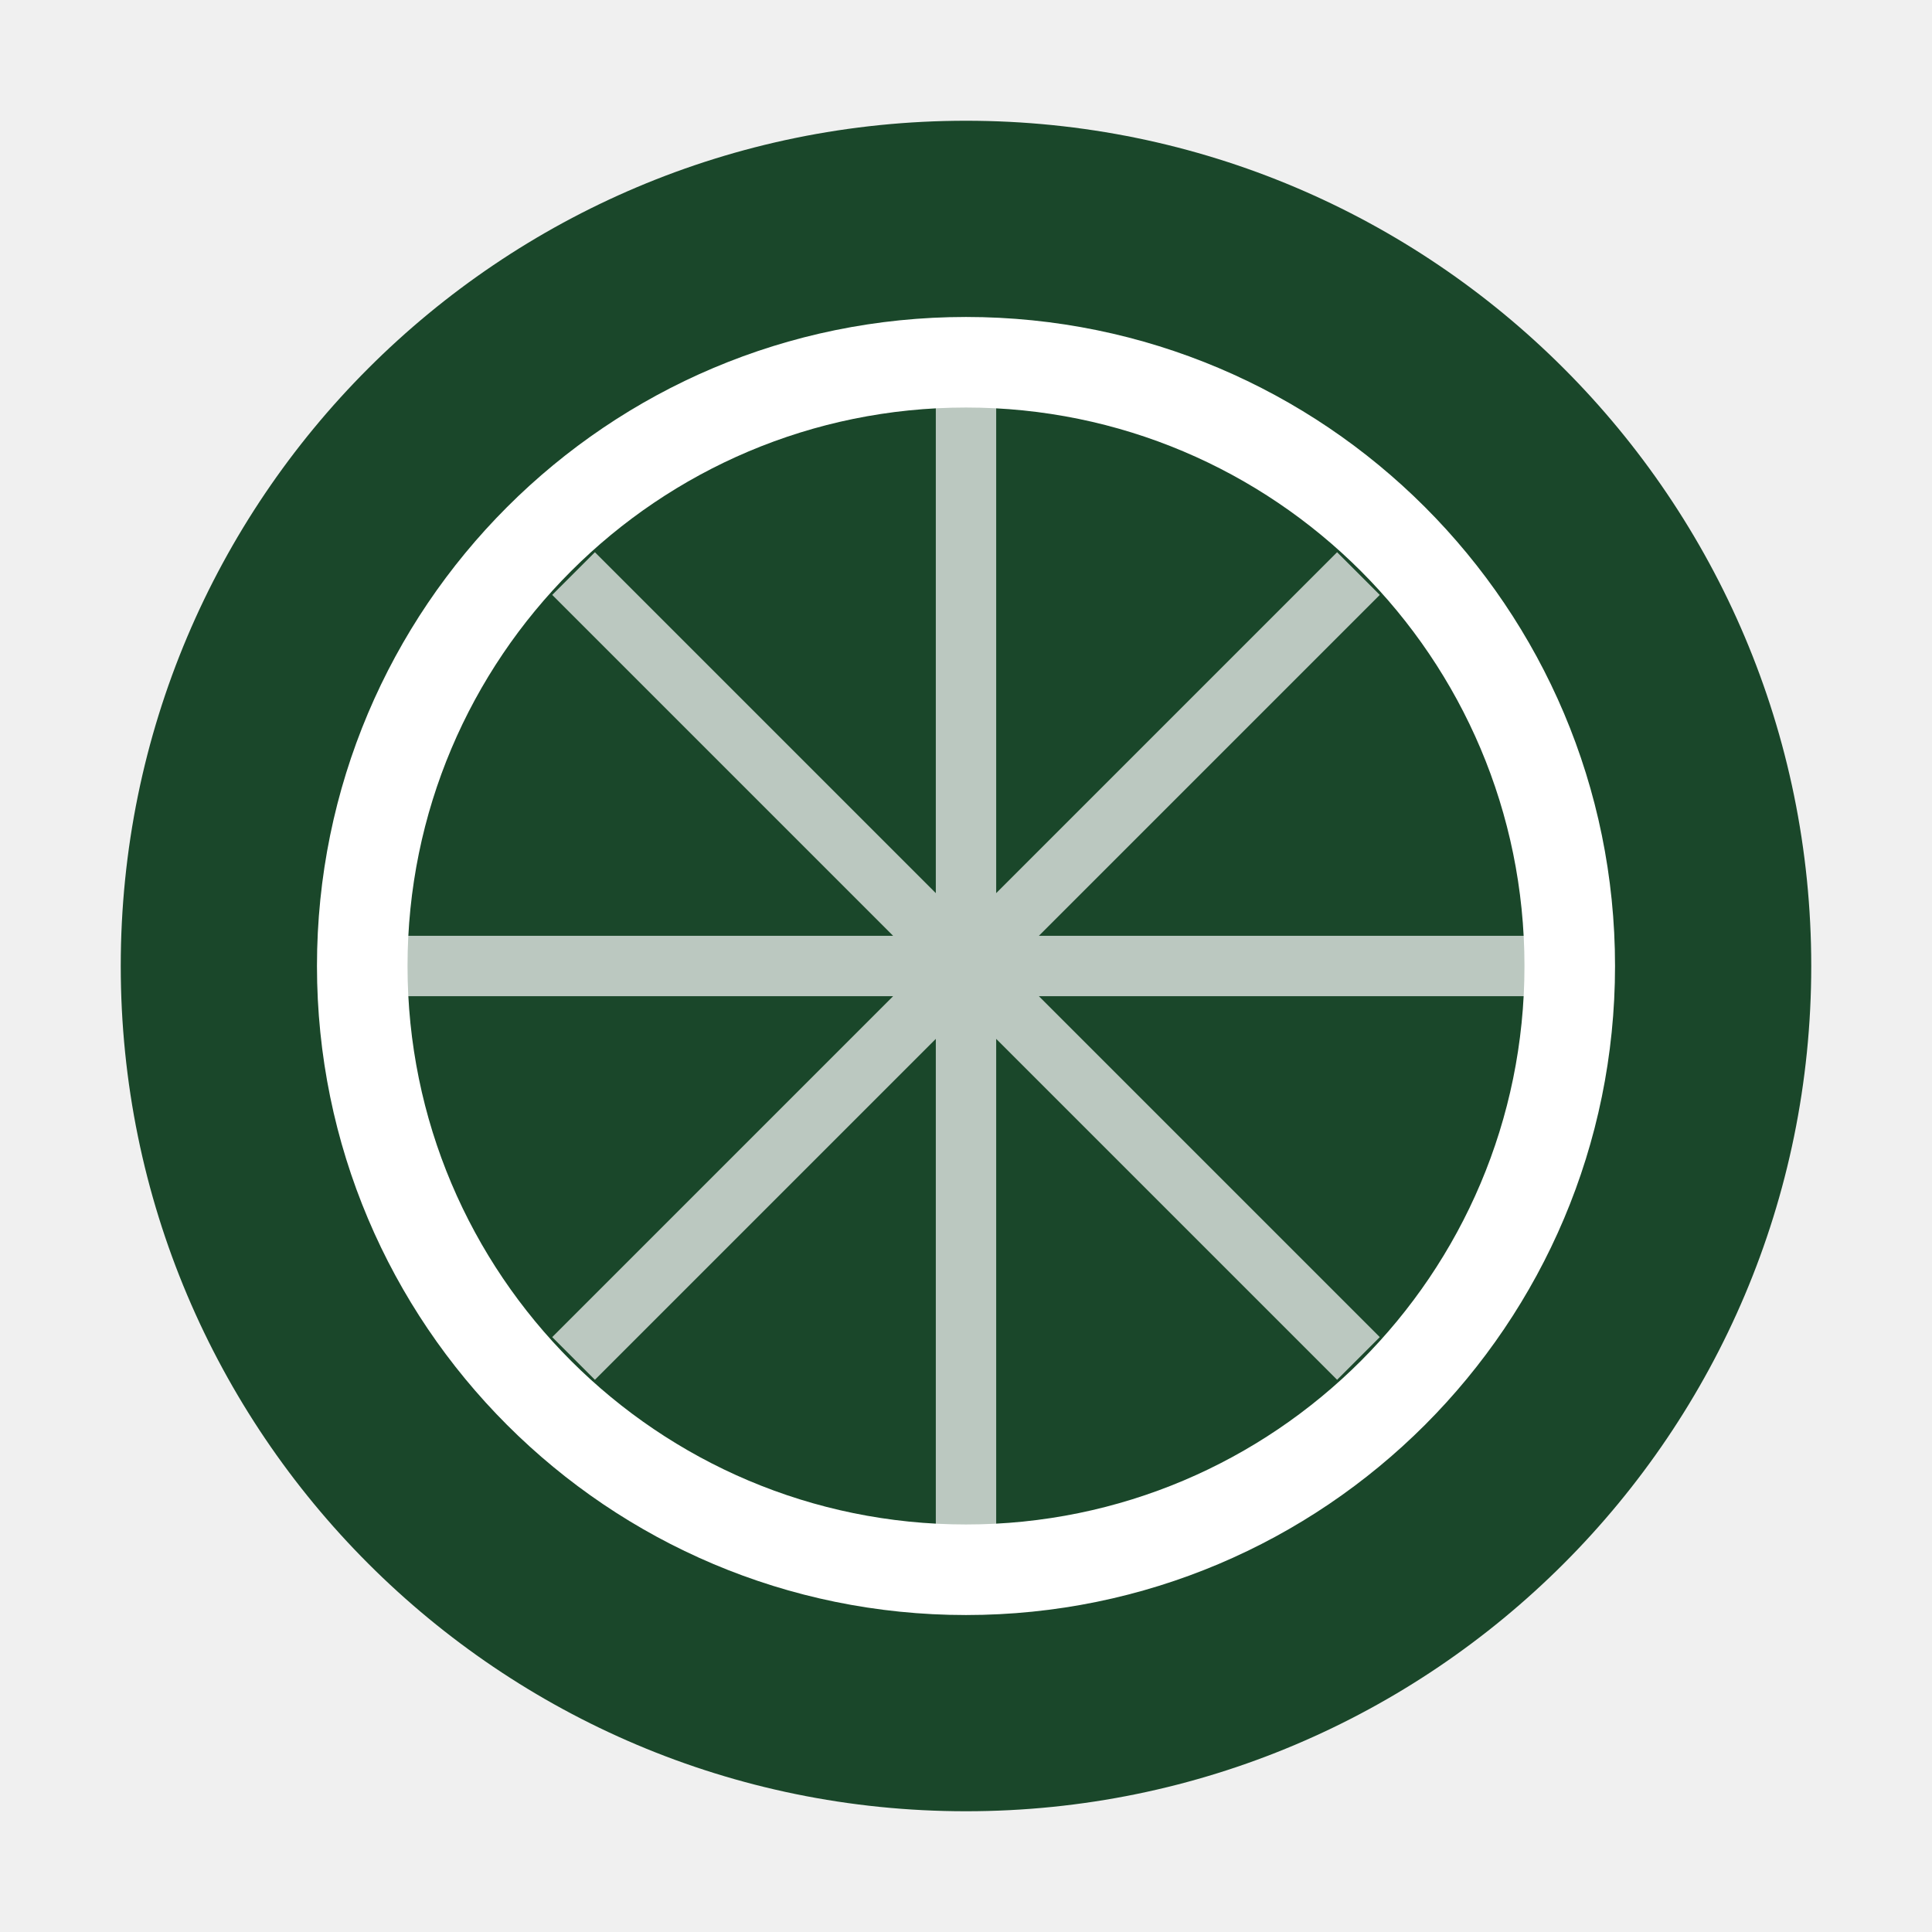
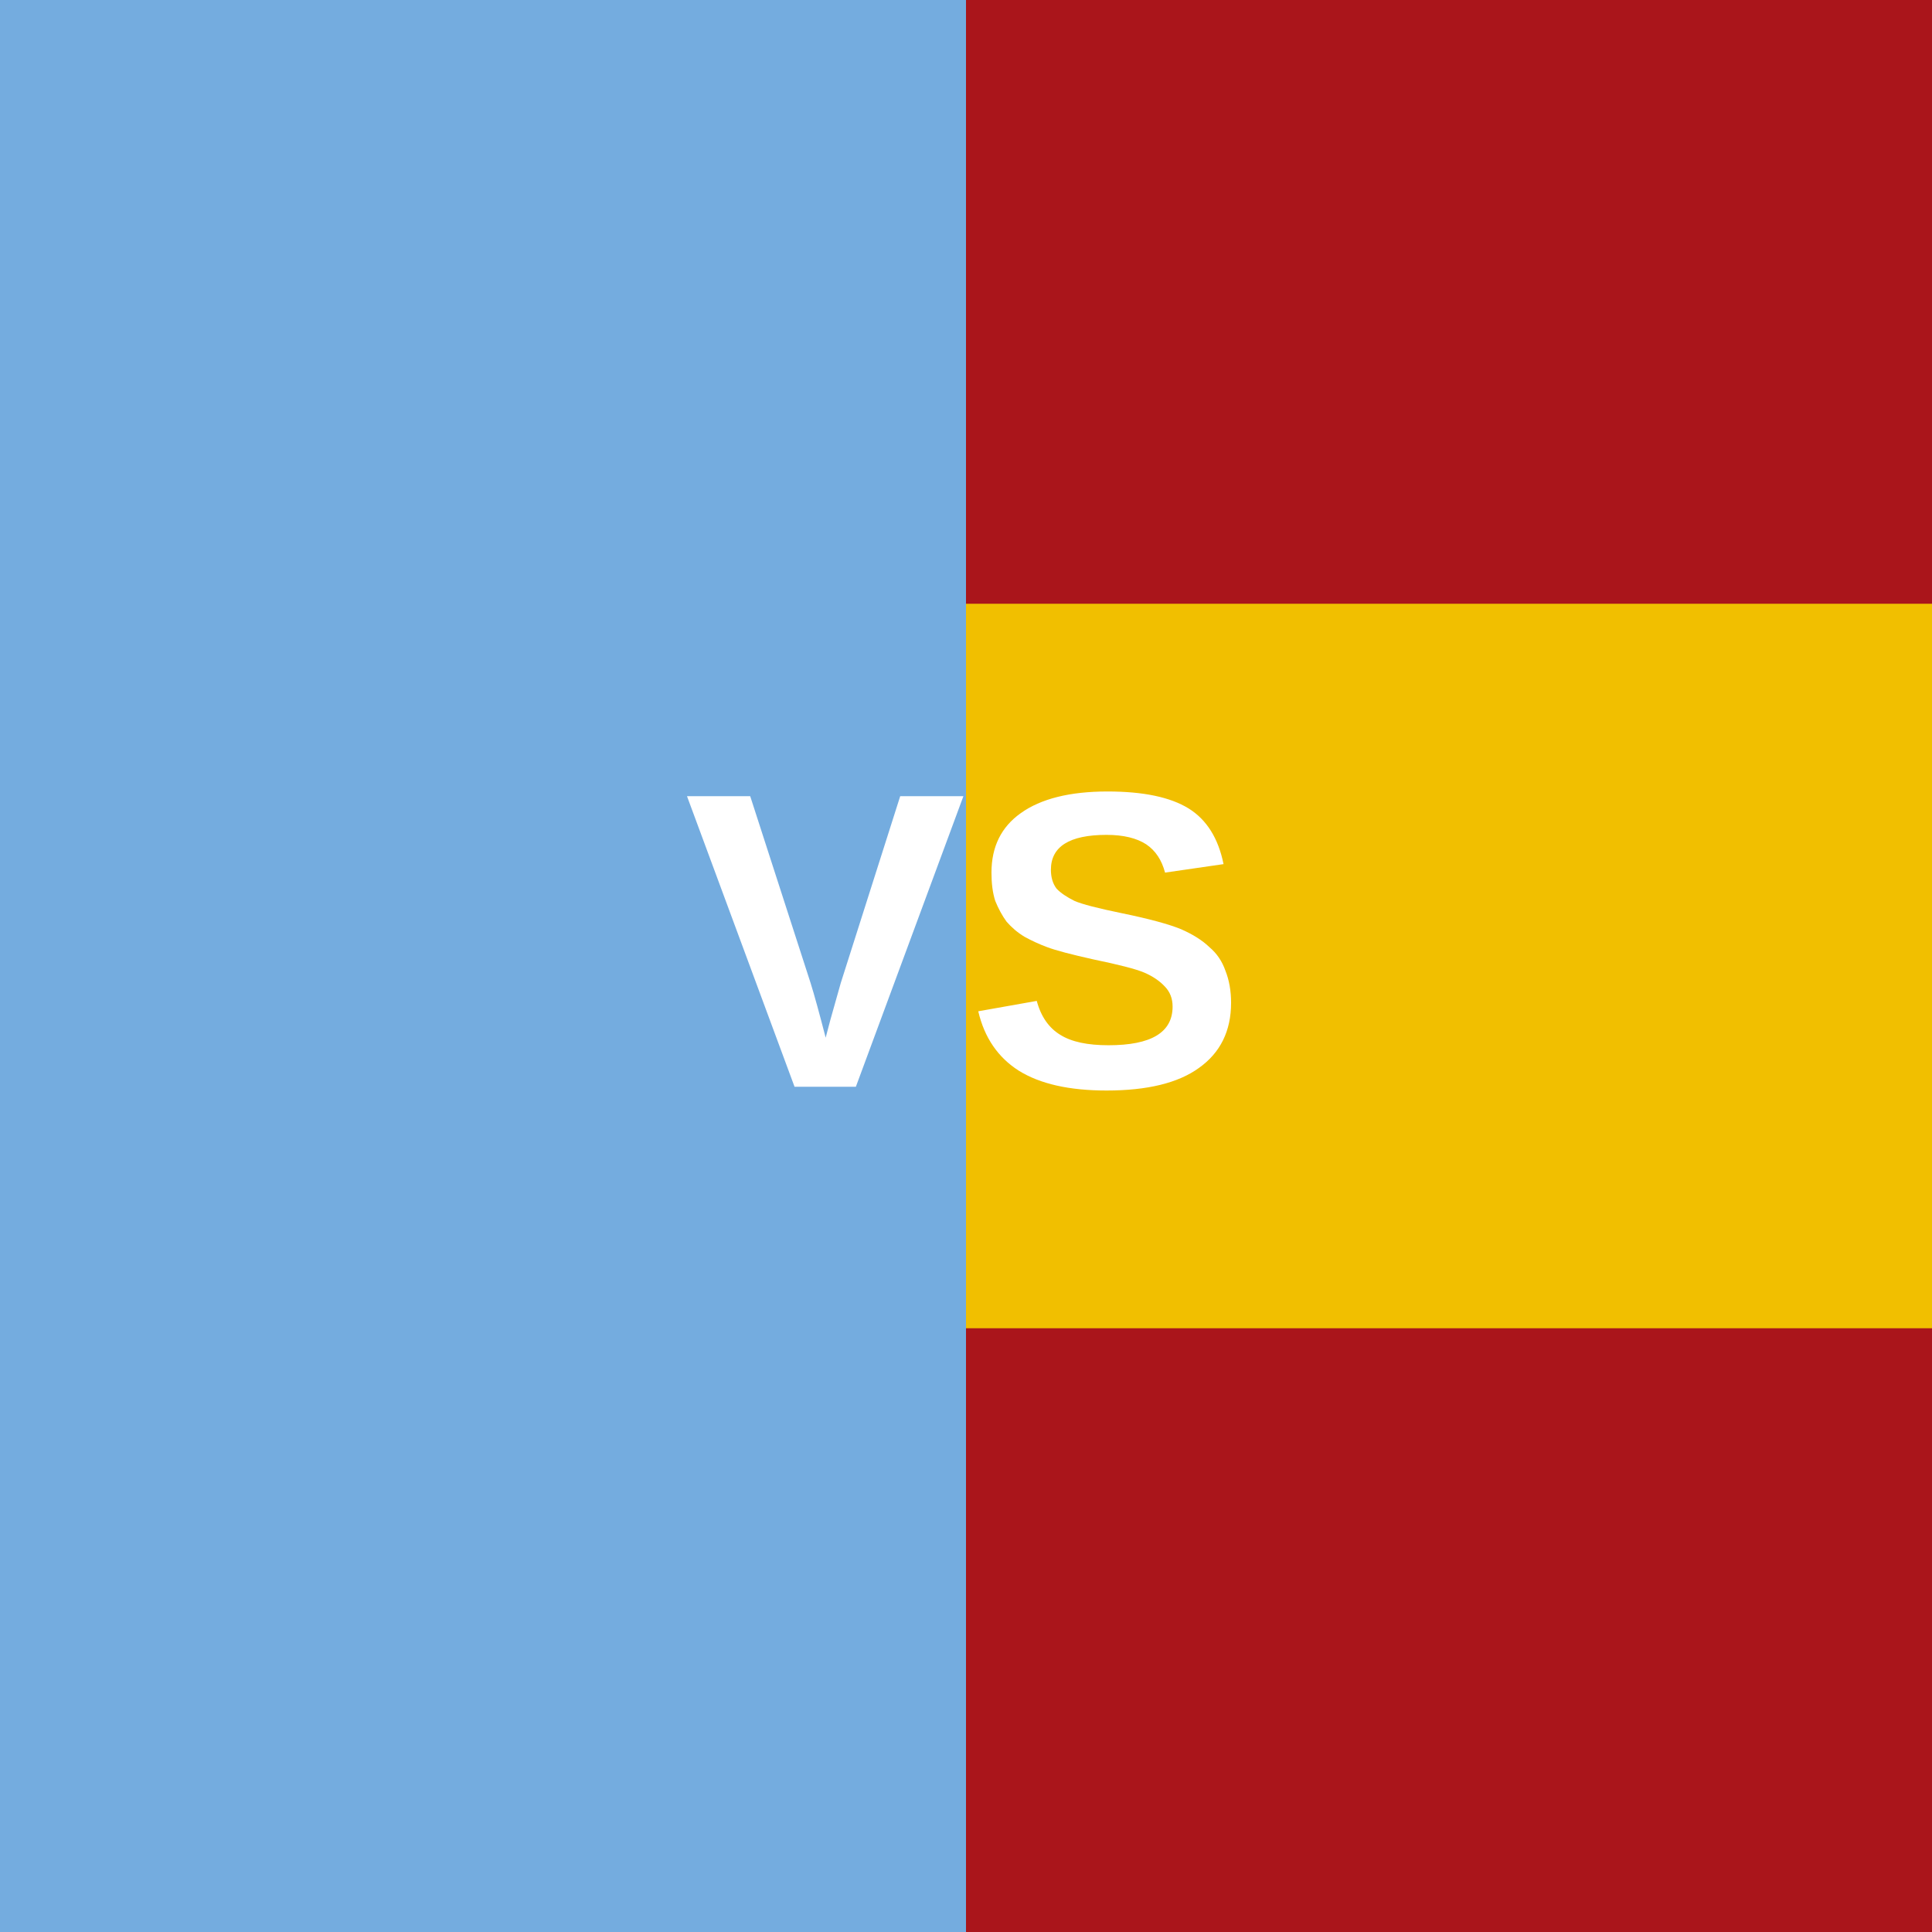
- <svg xmlns="http://www.w3.org/2000/svg" viewBox="0 0 32 32" fill="none">
-   <circle cx="16" cy="16" r="14" fill="#1a472a" />
-   <circle cx="16" cy="16" r="10" stroke="#fff" stroke-width="1.5" fill="none" />
-   <path d="M16 6v20M6 16h20M9.5 9.5l13 13M22.5 9.5l-13 13" stroke="#fff" stroke-width="1" opacity="0.7" />
+ <svg xmlns="http://www.w3.org/2000/svg" viewBox="0 0 32 32">
+   <rect width="16" height="32" fill="#74ACDF" />
+   <rect x="16" width="16" height="32" fill="#AA151B" />
+   <rect x="16" y="10" width="16" height="12" fill="#F1BF00" />
+   <text x="16" y="18" text-anchor="middle" font-family="Arial,sans-serif" font-size="7" font-weight="700" fill="#fff">VS</text>
</svg>
